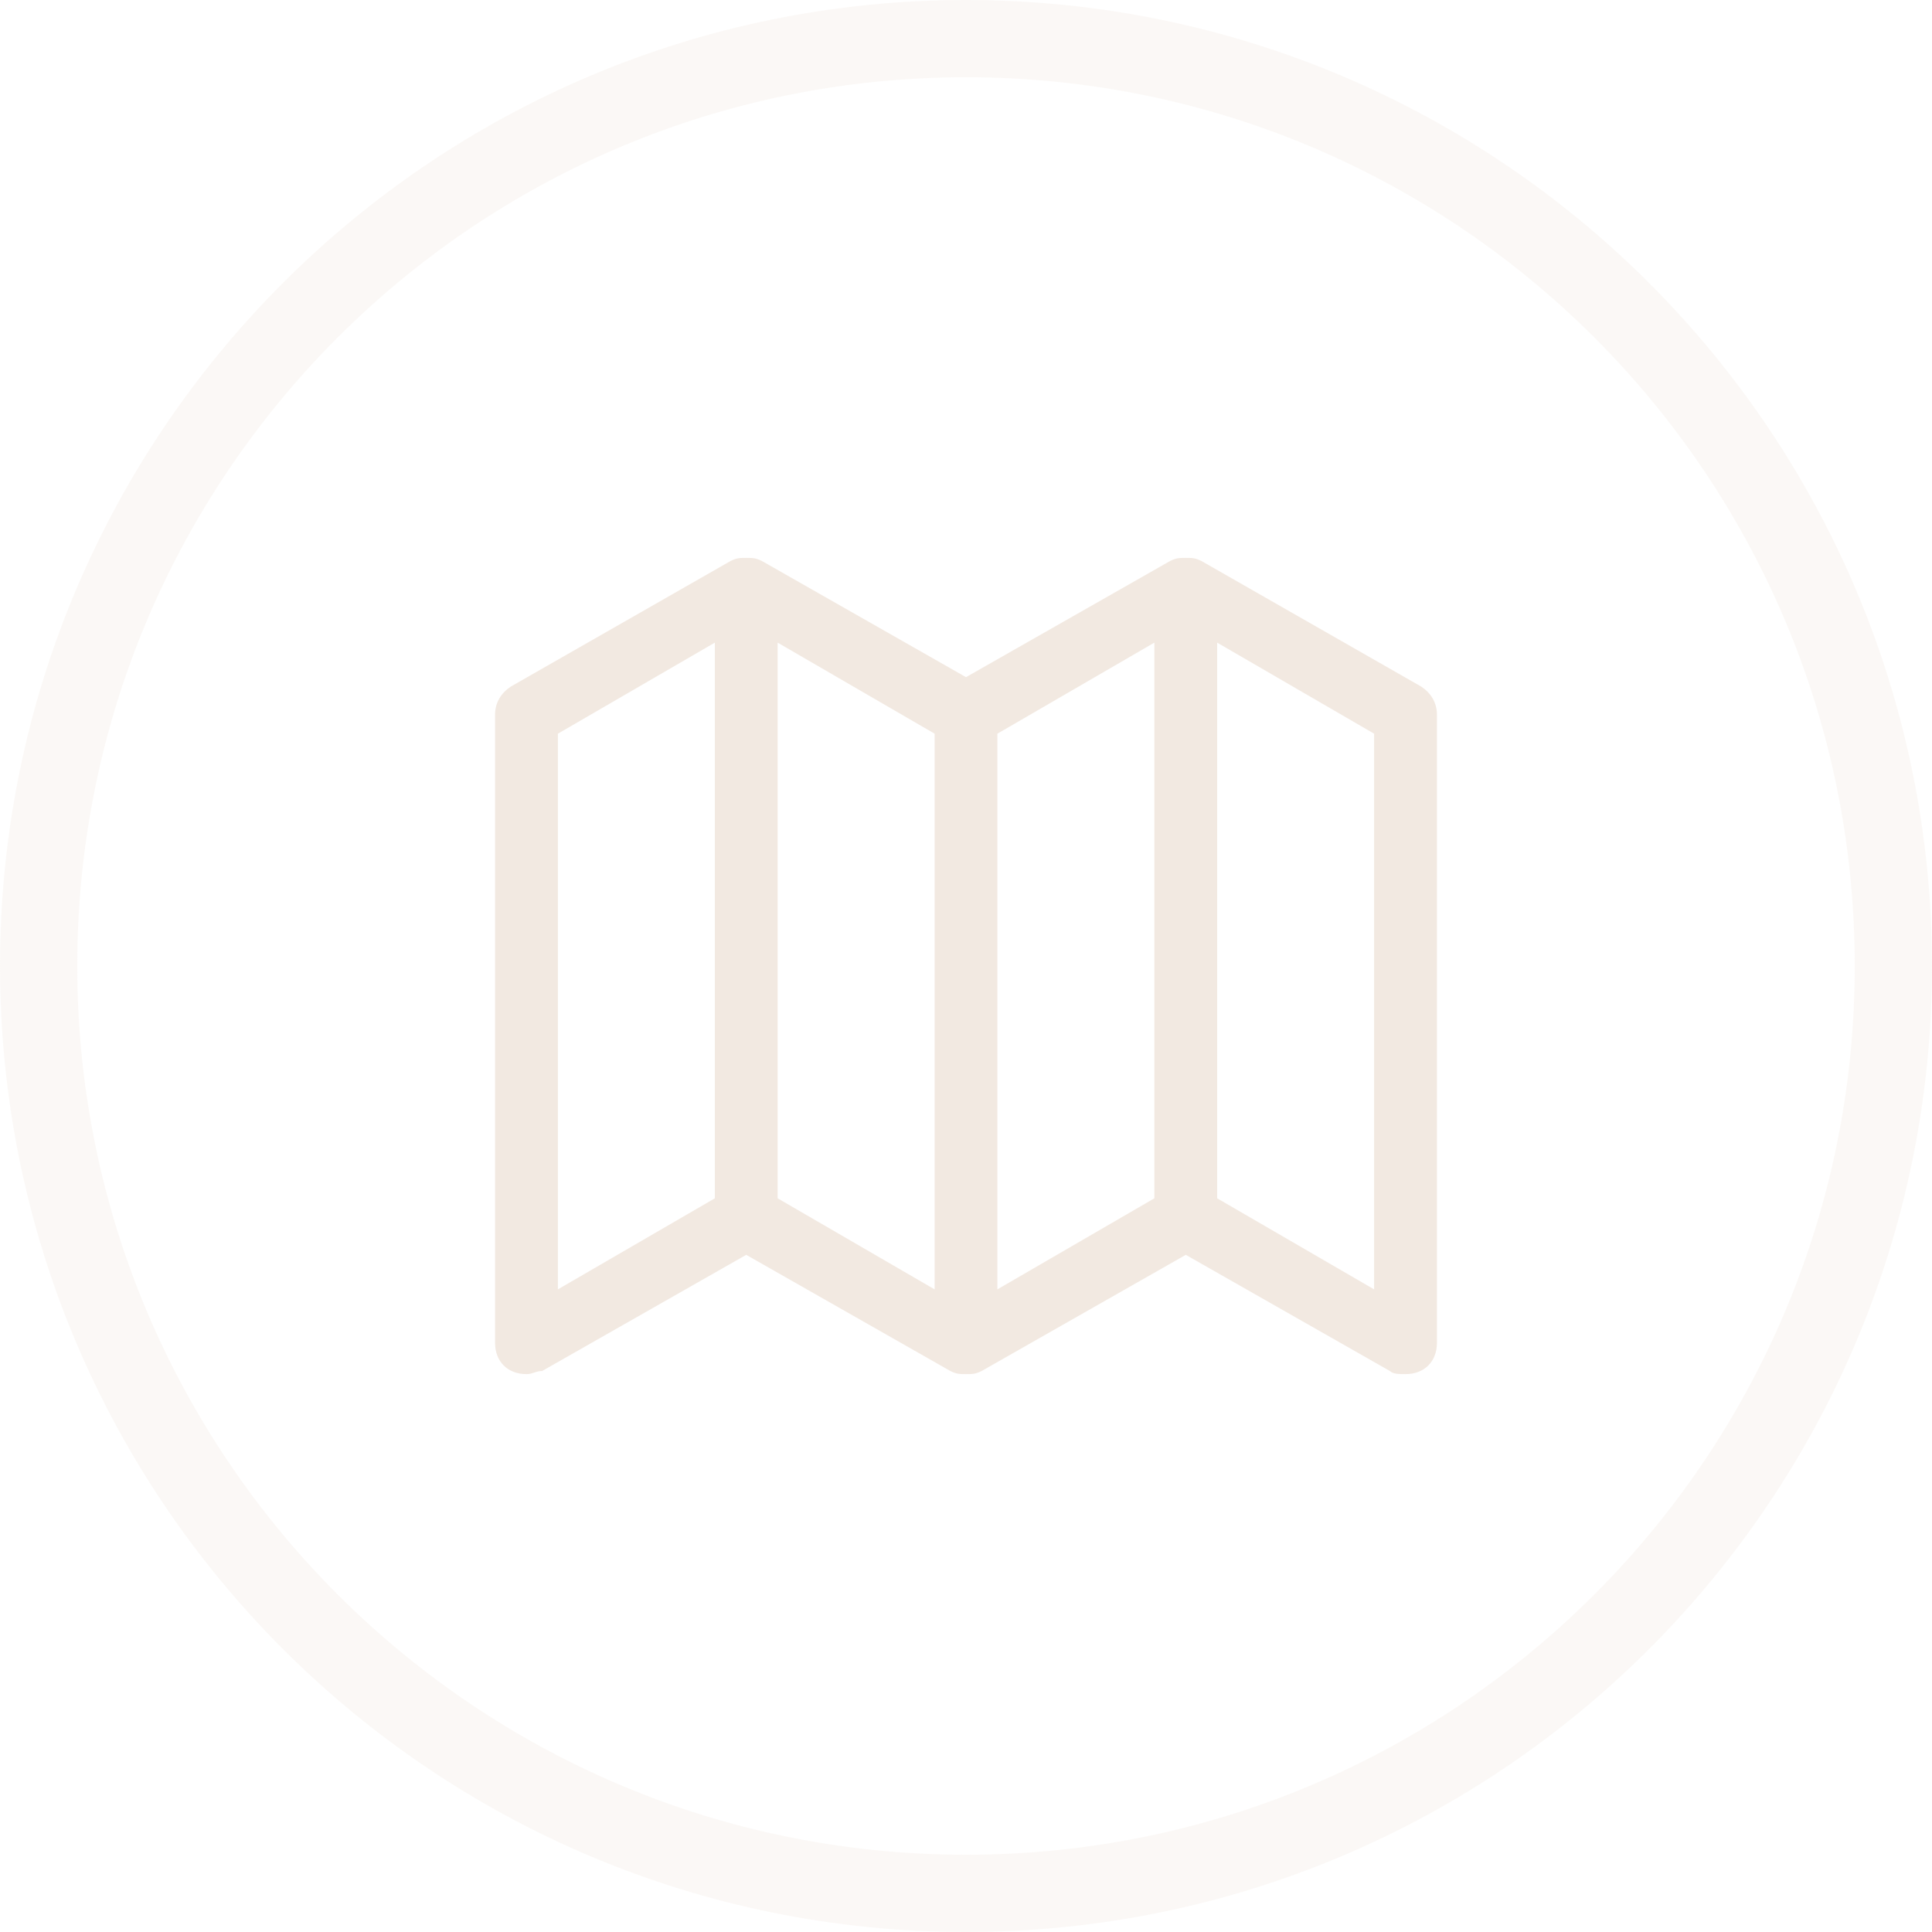
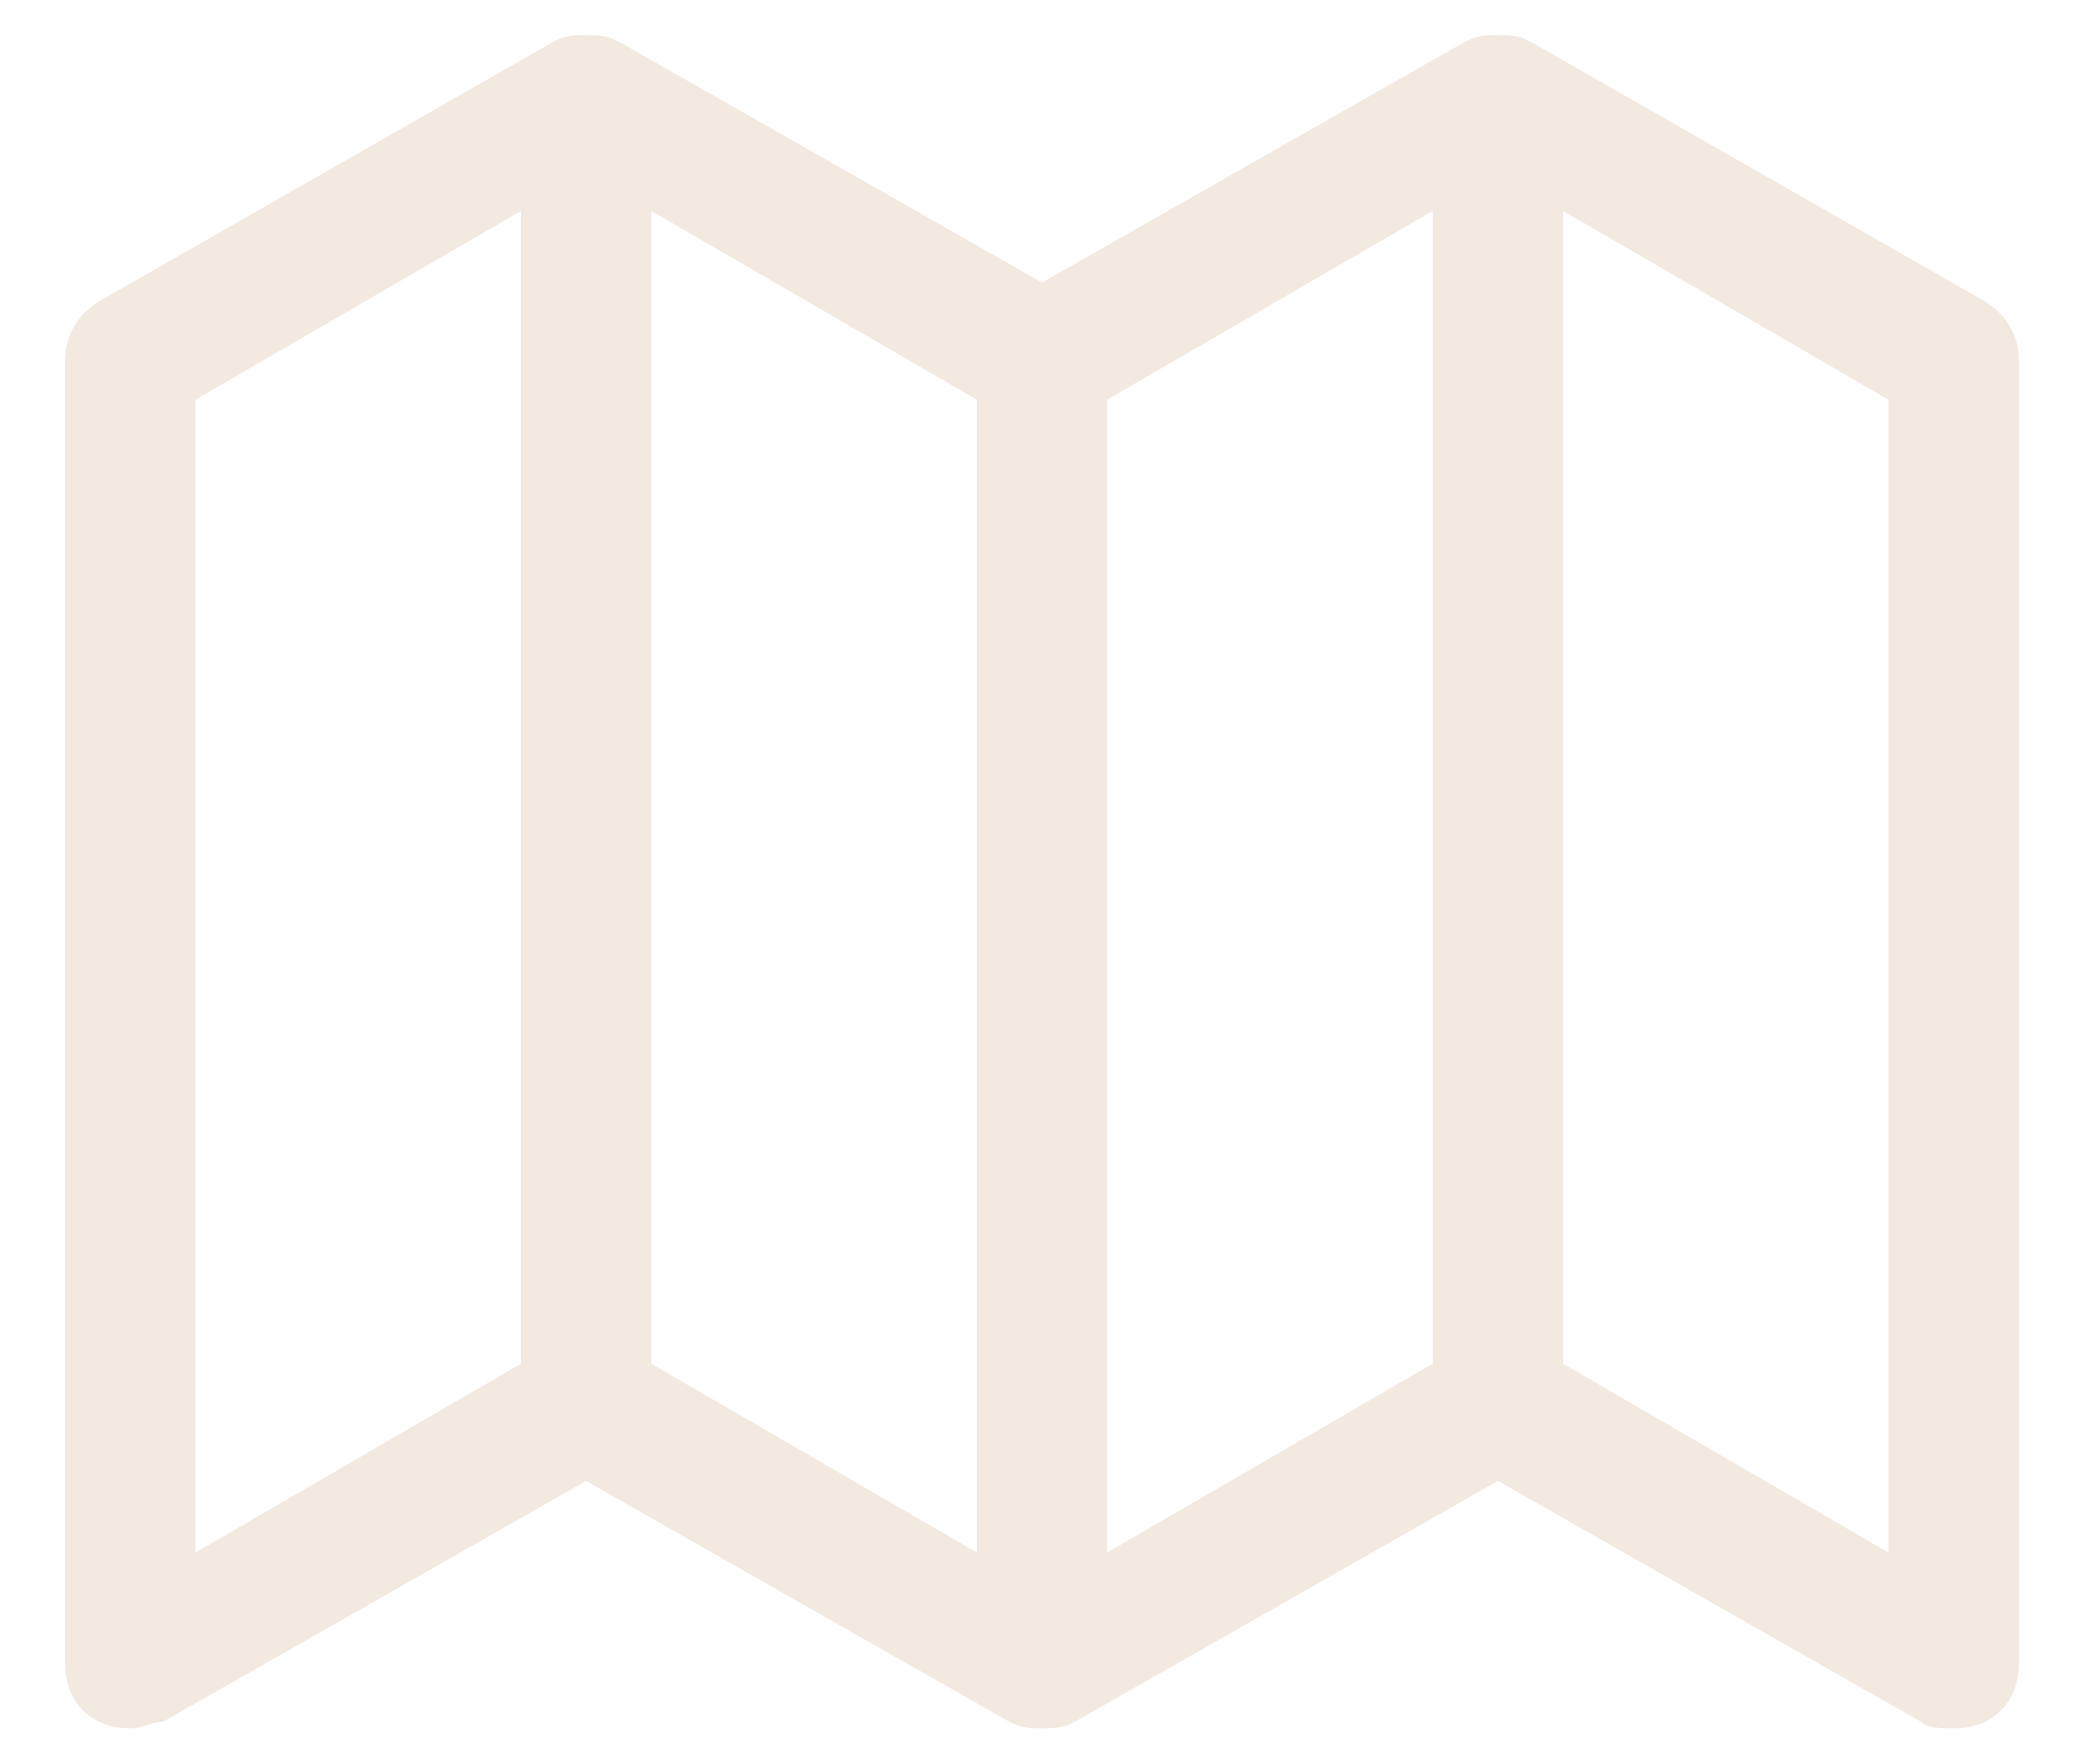
- <svg xmlns="http://www.w3.org/2000/svg" width="50" height="50" viewBox="0 0 50 50" fill="none">
-   <circle opacity="0.3" cx="25" cy="25" r="24" stroke="#F2E9E1" stroke-width="2" />
-   <path d="M37.188 18.5C37.188 18.175 37.025 17.931 36.781 17.769L31.094 14.519C30.931 14.438 30.85 14.438 30.688 14.438C30.525 14.438 30.444 14.438 30.281 14.519L25 17.525L19.719 14.519C19.556 14.438 19.475 14.438 19.312 14.438C19.15 14.438 19.069 14.438 18.906 14.519L13.219 17.769C12.975 17.931 12.812 18.175 12.812 18.5V34.75C12.812 35.237 13.137 35.562 13.625 35.562C13.787 35.562 13.869 35.481 14.031 35.481L19.312 32.475L24.594 35.481C24.756 35.562 24.837 35.562 25 35.562C25.163 35.562 25.244 35.562 25.406 35.481L30.688 32.475L35.969 35.481C36.05 35.562 36.212 35.562 36.375 35.562C36.862 35.562 37.188 35.237 37.188 34.75V18.5ZM14.438 18.988L18.5 16.631V31.012L14.438 33.369V18.988ZM24.188 33.369L20.125 31.012V16.631L24.188 18.988V33.369ZM29.875 31.012L25.812 33.369V18.988L29.875 16.631V31.012ZM31.5 31.012V16.631L35.562 18.988V33.369L31.5 31.012Z" fill="#F2E9E1" />
+ <svg xmlns="http://www.w3.org/2000/svg" width="26" height="22" viewBox="0 0 26 22" fill="none">
+   <path d="M25.188 4.5C25.188 4.175 25.025 3.931 24.781 3.769L19.094 0.519C18.931 0.438 18.85 0.438 18.688 0.438C18.525 0.438 18.444 0.438 18.281 0.519L13 3.525L7.719 0.519C7.556 0.438 7.475 0.438 7.312 0.438C7.15 0.438 7.069 0.438 6.906 0.519L1.219 3.769C0.975 3.931 0.812 4.175 0.812 4.5V20.75C0.812 21.238 1.137 21.562 1.625 21.562C1.788 21.562 1.869 21.481 2.031 21.481L7.312 18.475L12.594 21.481C12.756 21.562 12.838 21.562 13 21.562C13.162 21.562 13.244 21.562 13.406 21.481L18.688 18.475L23.969 21.481C24.05 21.562 24.212 21.562 24.375 21.562C24.863 21.562 25.188 21.238 25.188 20.75V4.5ZM2.438 4.987L6.5 2.631V17.012L2.438 19.369V4.987ZM12.188 19.369L8.125 17.012V2.631L12.188 4.987V19.369ZM17.875 17.012L13.812 19.369V4.987L17.875 2.631V17.012ZM19.5 17.012V2.631L23.562 4.987V19.369L19.5 17.012Z" fill="#F2E9E1" />
</svg>
